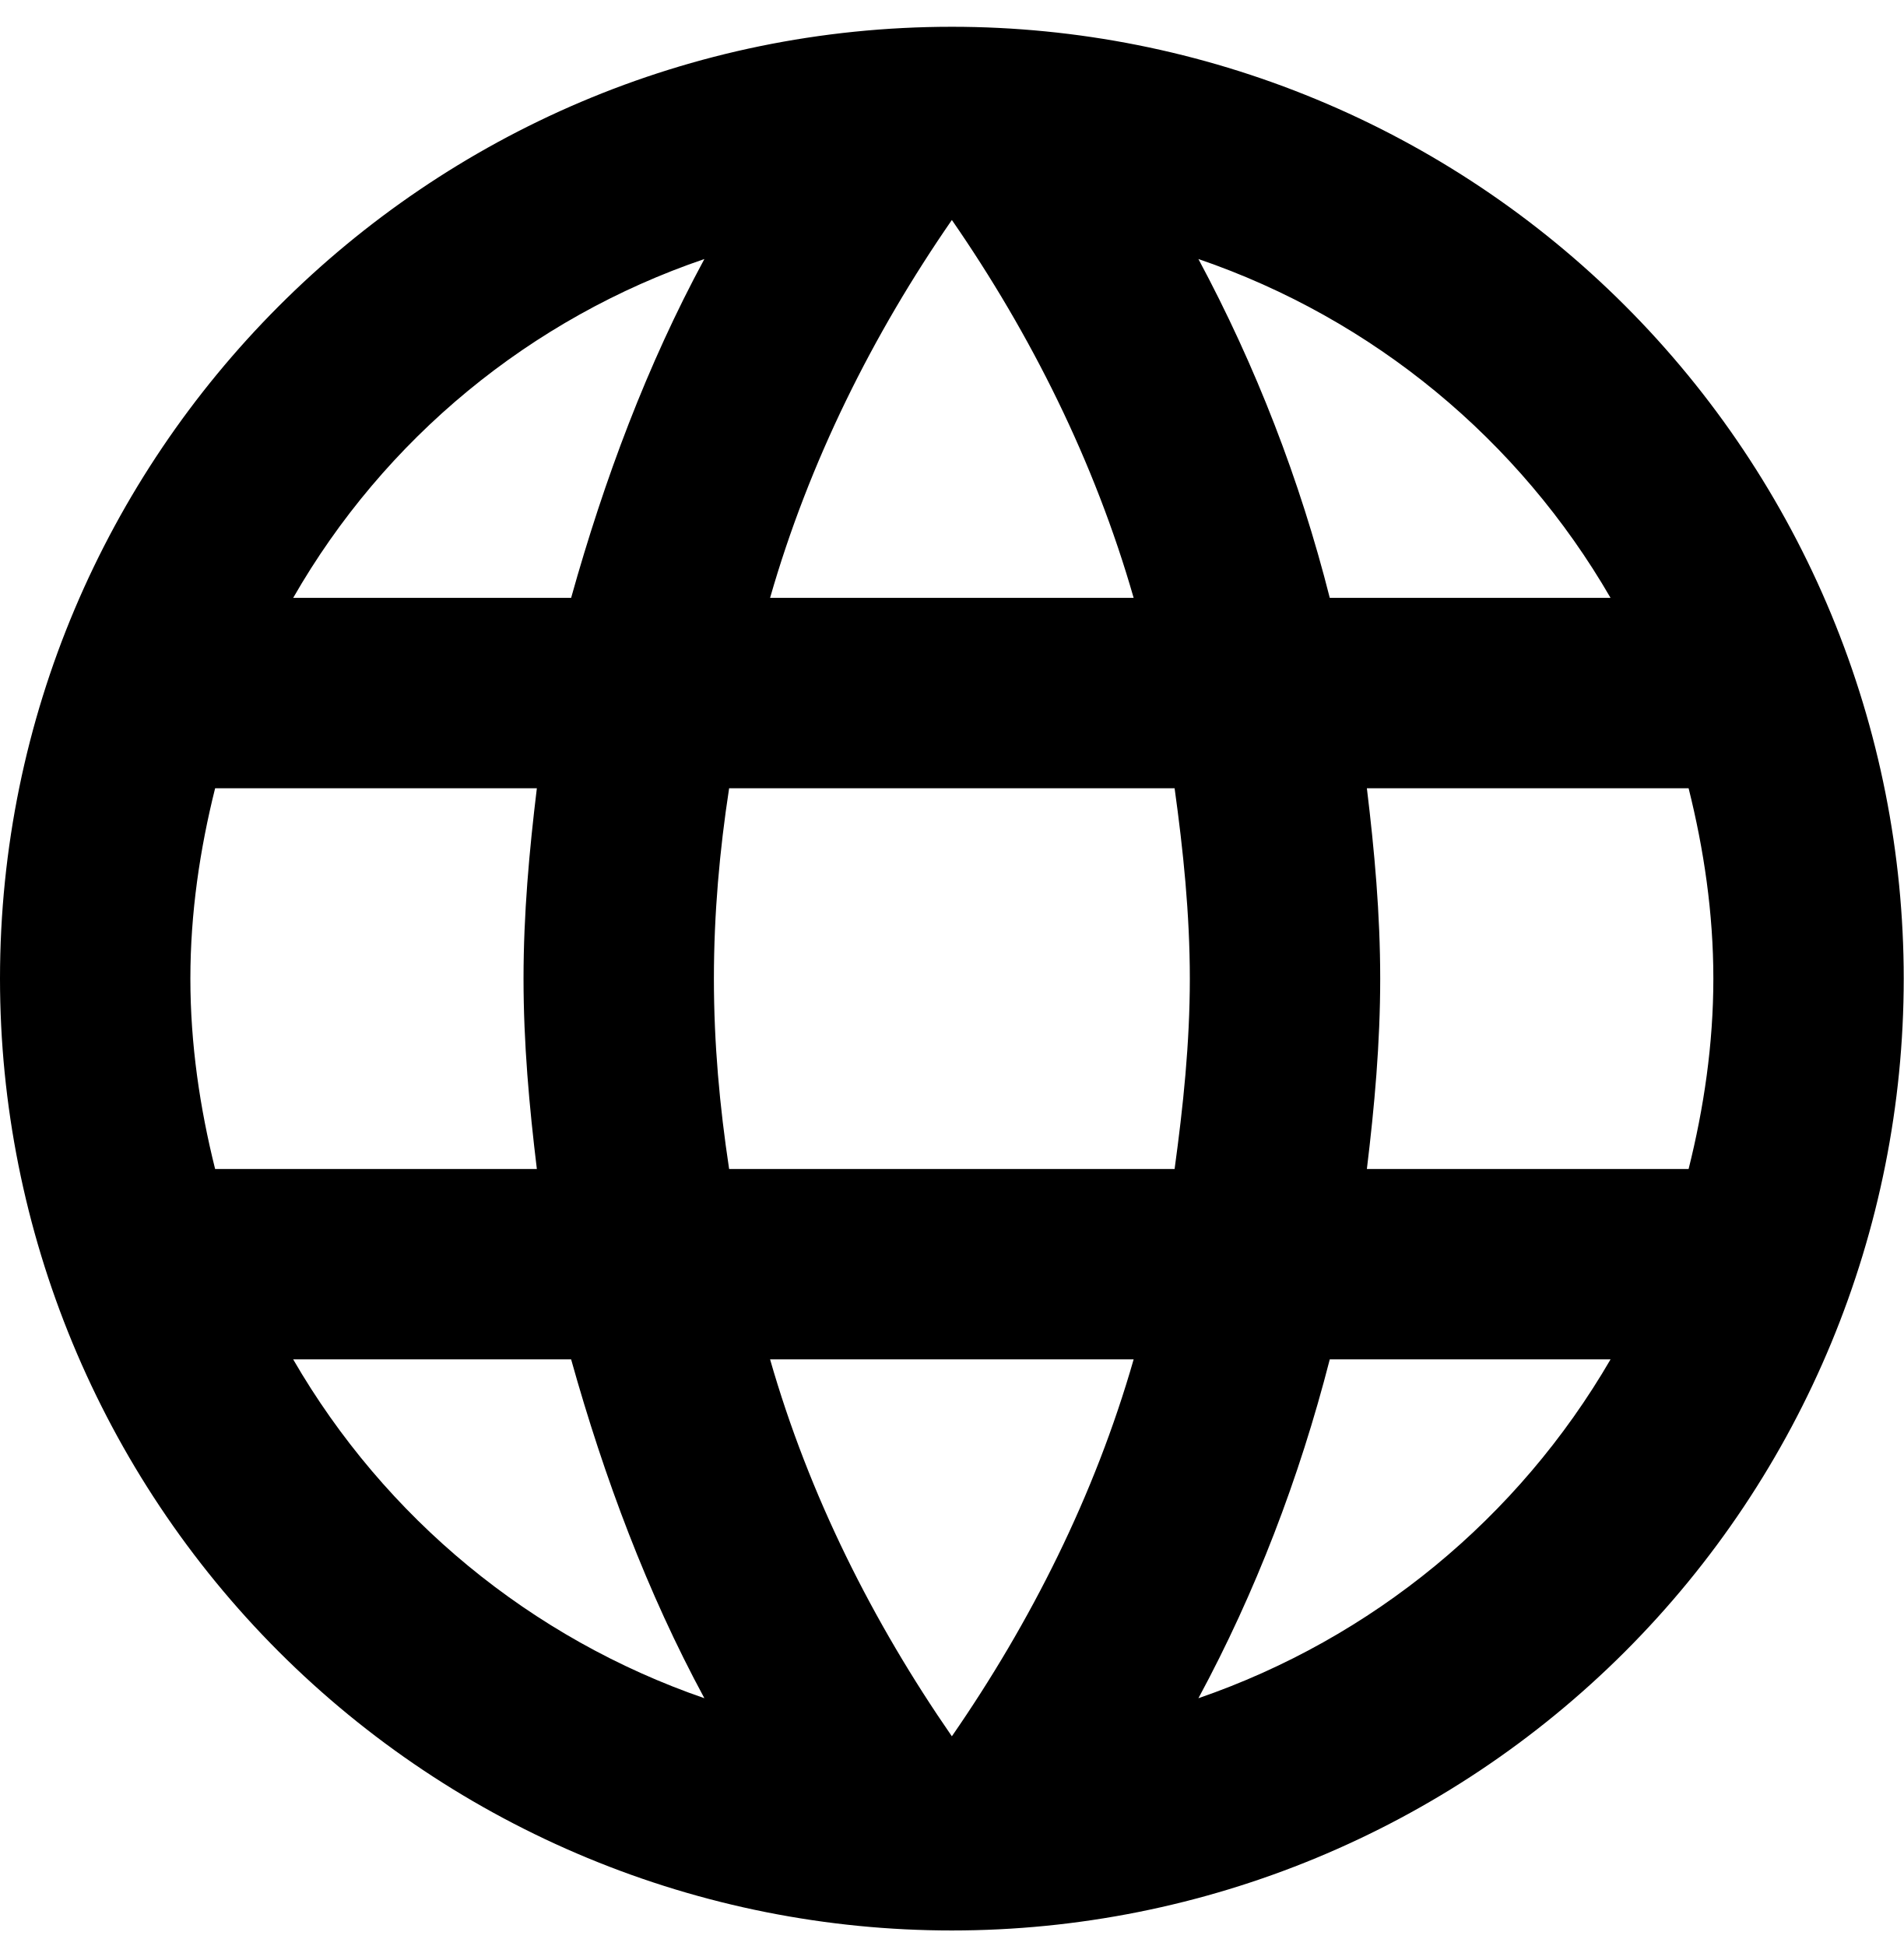
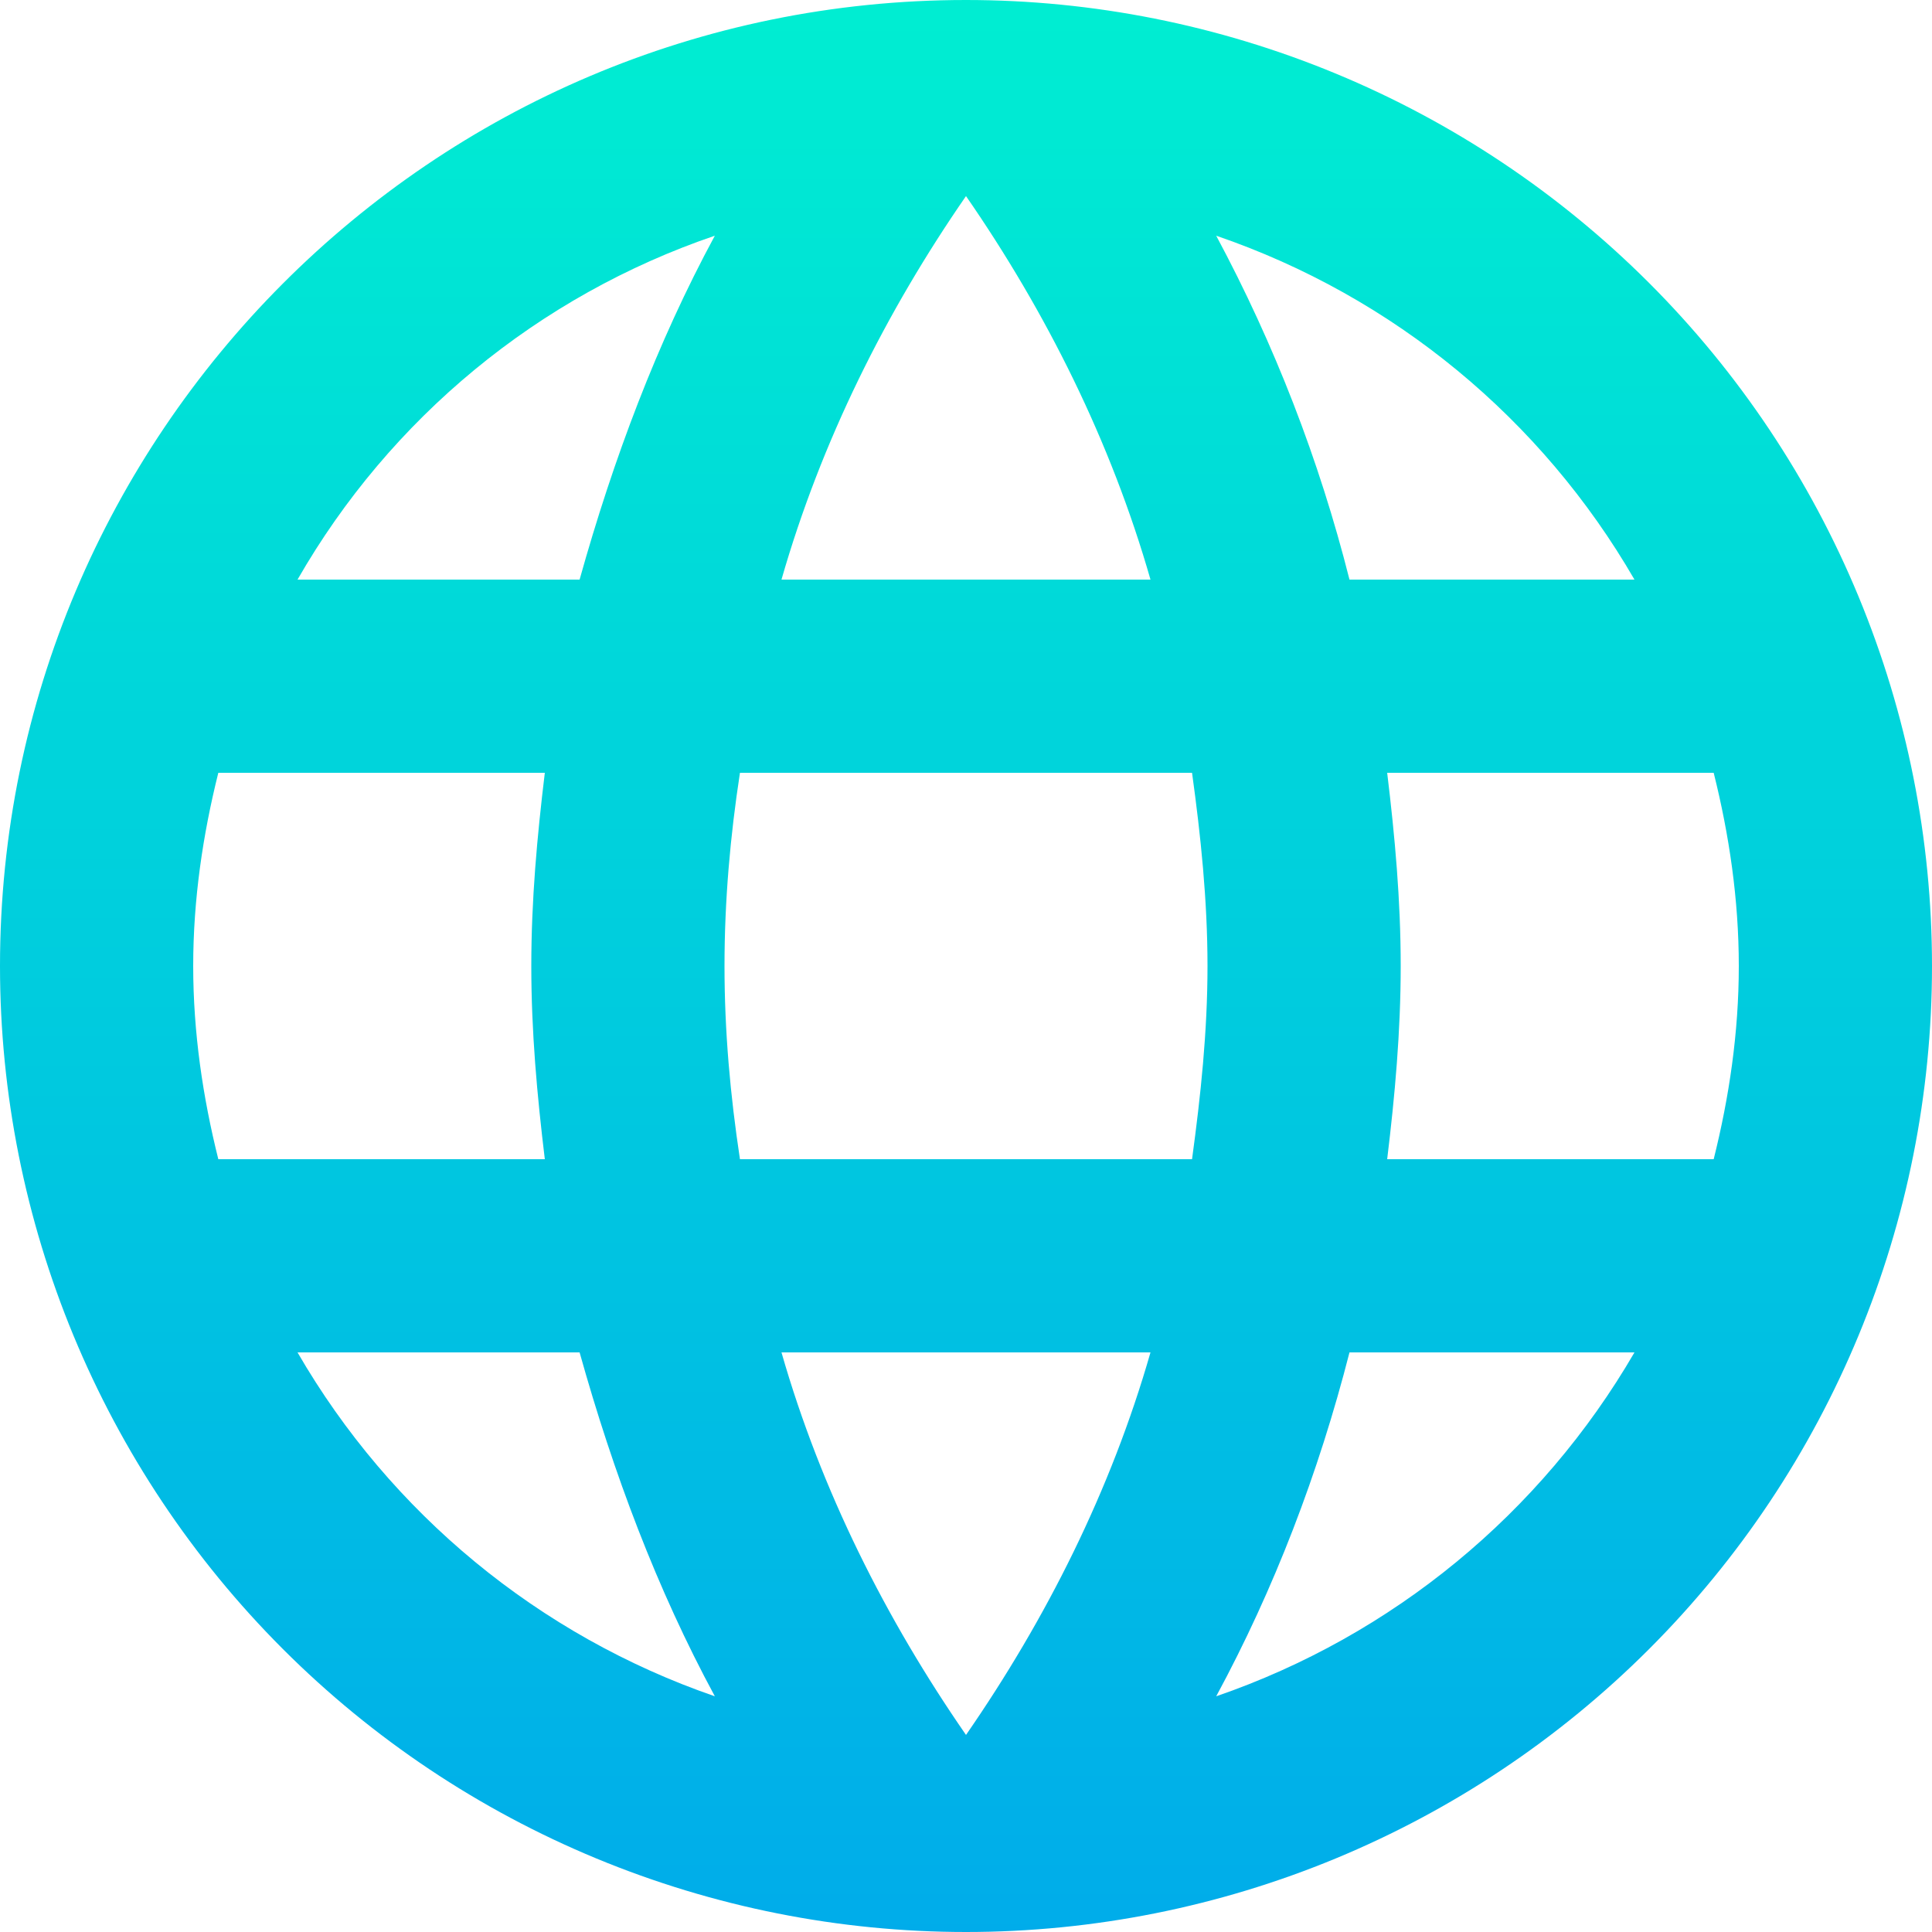
- <svg xmlns="http://www.w3.org/2000/svg" width="45" height="46" viewBox="0 0 45 46" fill="none">
-   <path d="M32.31 27.633C32.49 26.148 32.625 24.663 32.625 23.133C32.625 21.603 32.49 20.118 32.31 18.633H39.915C40.275 20.073 40.5 21.58 40.5 23.133C40.5 24.685 40.275 26.193 39.915 27.633H32.31ZM28.328 40.143C29.677 37.645 30.712 34.945 31.433 32.133H38.07C35.89 35.886 32.432 38.73 28.328 40.143ZM27.765 27.633H17.235C17.01 26.148 16.875 24.663 16.875 23.133C16.875 21.603 17.01 20.095 17.235 18.633H27.765C27.968 20.095 28.125 21.603 28.125 23.133C28.125 24.663 27.968 26.148 27.765 27.633ZM22.5 41.043C20.633 38.343 19.125 35.35 18.203 32.133H26.797C25.875 35.35 24.367 38.343 22.5 41.043ZM13.5 14.133H6.93C9.087 10.369 12.543 7.521 16.65 6.123C15.3 8.62 14.287 11.32 13.5 14.133ZM6.93 32.133H13.5C14.287 34.945 15.3 37.645 16.65 40.143C12.552 38.729 9.101 35.885 6.93 32.133ZM5.085 27.633C4.725 26.193 4.5 24.685 4.5 23.133C4.5 21.58 4.725 20.073 5.085 18.633H12.69C12.51 20.118 12.375 21.603 12.375 23.133C12.375 24.663 12.51 26.148 12.69 27.633H5.085ZM22.5 5.2C24.367 7.9 25.875 10.915 26.797 14.133H18.203C19.125 10.915 20.633 7.9 22.5 5.2ZM38.07 14.133H31.433C30.728 11.346 29.686 8.656 28.328 6.123C32.468 7.54 35.91 10.398 38.07 14.133ZM22.5 0.633C10.057 0.633 0 10.758 0 23.133C0 29.1 2.371 34.823 6.59 39.043C8.679 41.132 11.16 42.789 13.89 43.92C16.619 45.051 19.545 45.633 22.5 45.633C28.467 45.633 34.19 43.262 38.41 39.043C42.63 34.823 45 29.1 45 23.133C45 20.178 44.418 17.252 43.287 14.522C42.157 11.793 40.499 9.312 38.41 7.223C36.321 5.134 33.84 3.476 31.11 2.346C28.381 1.215 25.455 0.633 22.5 0.633Z" fill="black" />
+ <svg xmlns="http://www.w3.org/2000/svg" width="61" height="61" viewBox="0 0 61 61" fill="none">
+   <path d="M43.798 36.6C44.042 34.587 44.225 32.574 44.225 30.5C44.225 28.426 44.042 26.413 43.798 24.4H54.107C54.595 26.352 54.9 28.395 54.9 30.5C54.9 32.605 54.595 34.648 54.107 36.6H43.798ZM38.4 53.558C40.23 50.172 41.633 46.513 42.608 42.7H51.606C48.651 47.788 43.963 51.643 38.4 53.558ZM37.637 36.6H23.363C23.058 34.587 22.875 32.574 22.875 30.5C22.875 28.426 23.058 26.383 23.363 24.4H37.637C37.911 26.383 38.125 28.426 38.125 30.5C38.125 32.574 37.911 34.587 37.637 36.6ZM30.5 54.778C27.968 51.118 25.925 47.062 24.674 42.7H36.325C35.075 47.062 33.032 51.118 30.5 54.778ZM18.3 18.3H9.394C12.319 13.198 17.003 9.338 22.57 7.442C20.74 10.828 19.367 14.488 18.3 18.3ZM9.394 42.7H18.3C19.367 46.513 20.74 50.172 22.57 53.558C17.015 51.642 12.337 47.786 9.394 42.7ZM6.893 36.6C6.405 34.648 6.1 32.605 6.1 30.5C6.1 28.395 6.405 26.352 6.893 24.4H17.202C16.958 26.413 16.775 28.426 16.775 30.5C16.775 32.574 16.958 34.587 17.202 36.6H6.893ZM30.5 6.191C33.032 9.851 35.075 13.938 36.325 18.3H24.674C25.925 13.938 27.968 9.851 30.5 6.191ZM51.606 18.3H42.608C41.654 14.522 40.24 10.876 38.4 7.442C44.011 9.364 48.678 13.237 51.606 18.3ZM30.5 0C13.633 0 0 13.725 0 30.5C0 38.589 3.213 46.347 8.933 52.067C11.765 54.899 15.128 57.146 18.828 58.678C22.529 60.211 26.495 61 30.5 61C38.589 61 46.347 57.787 52.067 52.067C57.787 46.347 61 38.589 61 30.5C61 26.495 60.211 22.529 58.678 18.828C57.146 15.128 54.899 11.765 52.067 8.933C49.235 6.101 45.872 3.854 42.172 2.322C38.471 0.789 34.505 0 30.5 0Z" fill="url(#paint0_linear_5273_1472)" />
+   <defs>
+     <linearGradient id="paint0_linear_5273_1472" x1="30.5" y1="-1.366" x2="30.5" y2="61.213" gradientUnits="userSpaceOnUse">
+       <stop stop-color="#00EFD1" />
+       <stop offset="1" stop-color="#00ACEA" />
+     </linearGradient>
+   </defs>
</svg>
